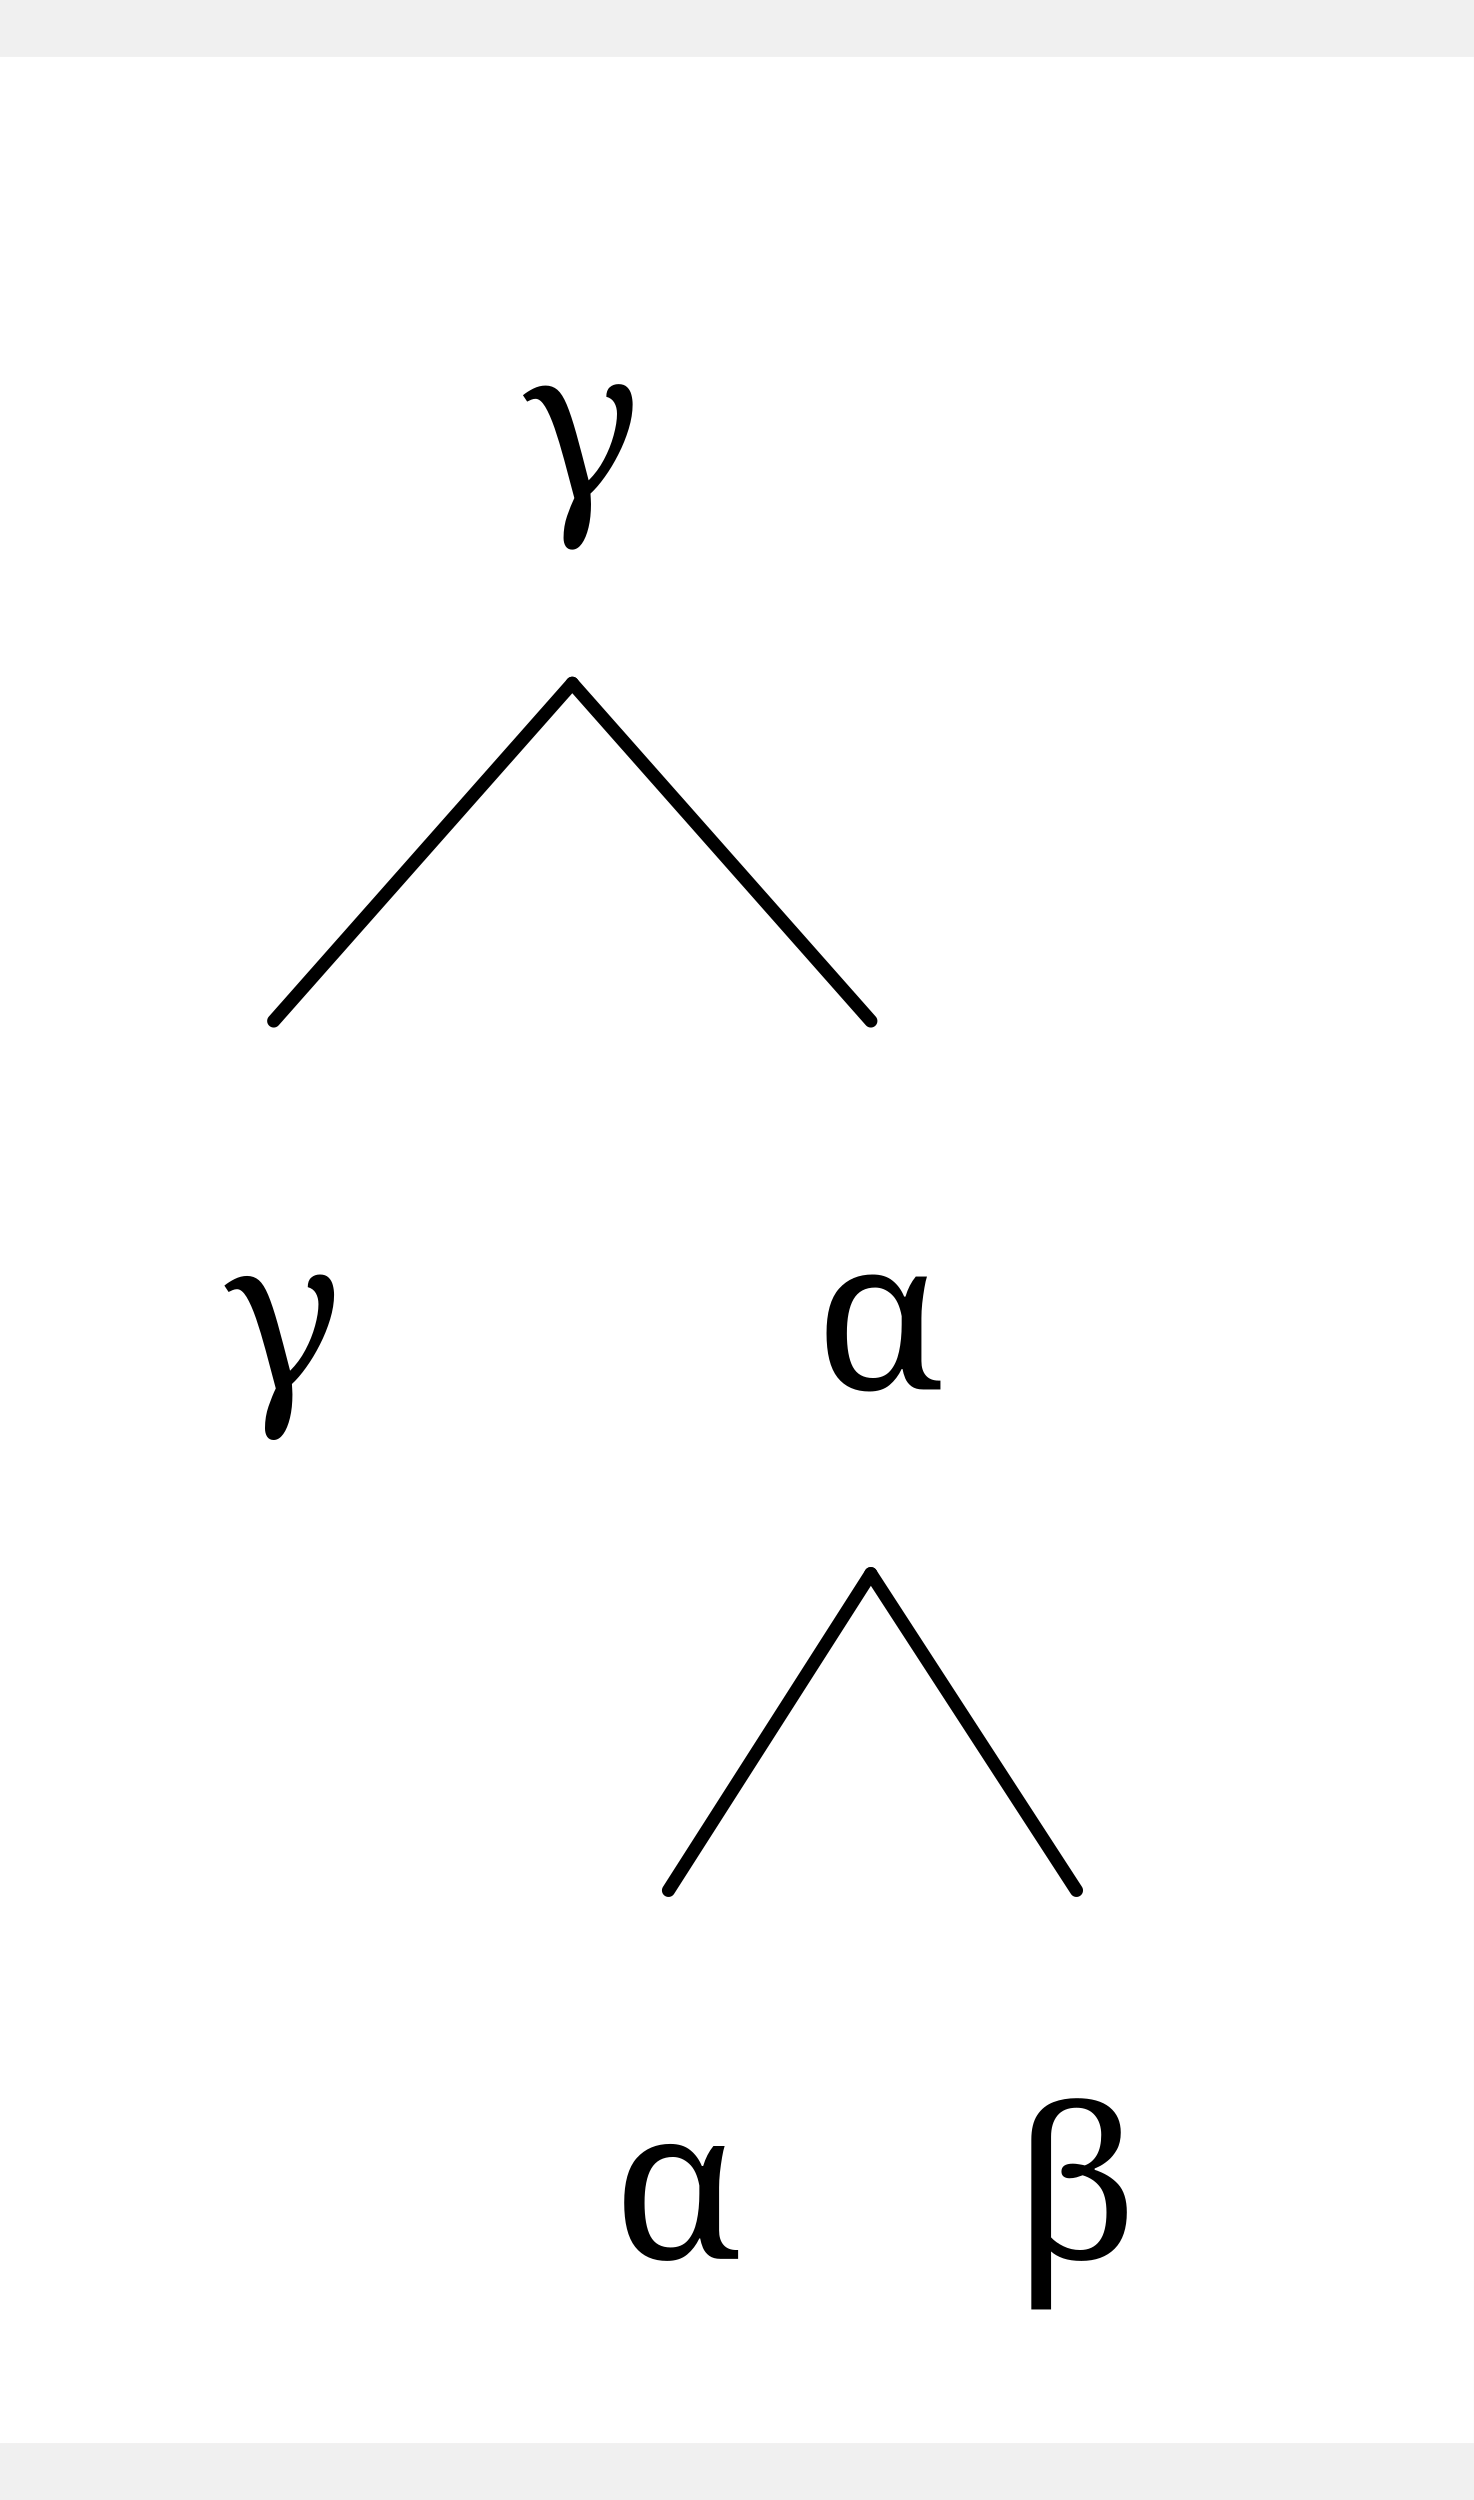
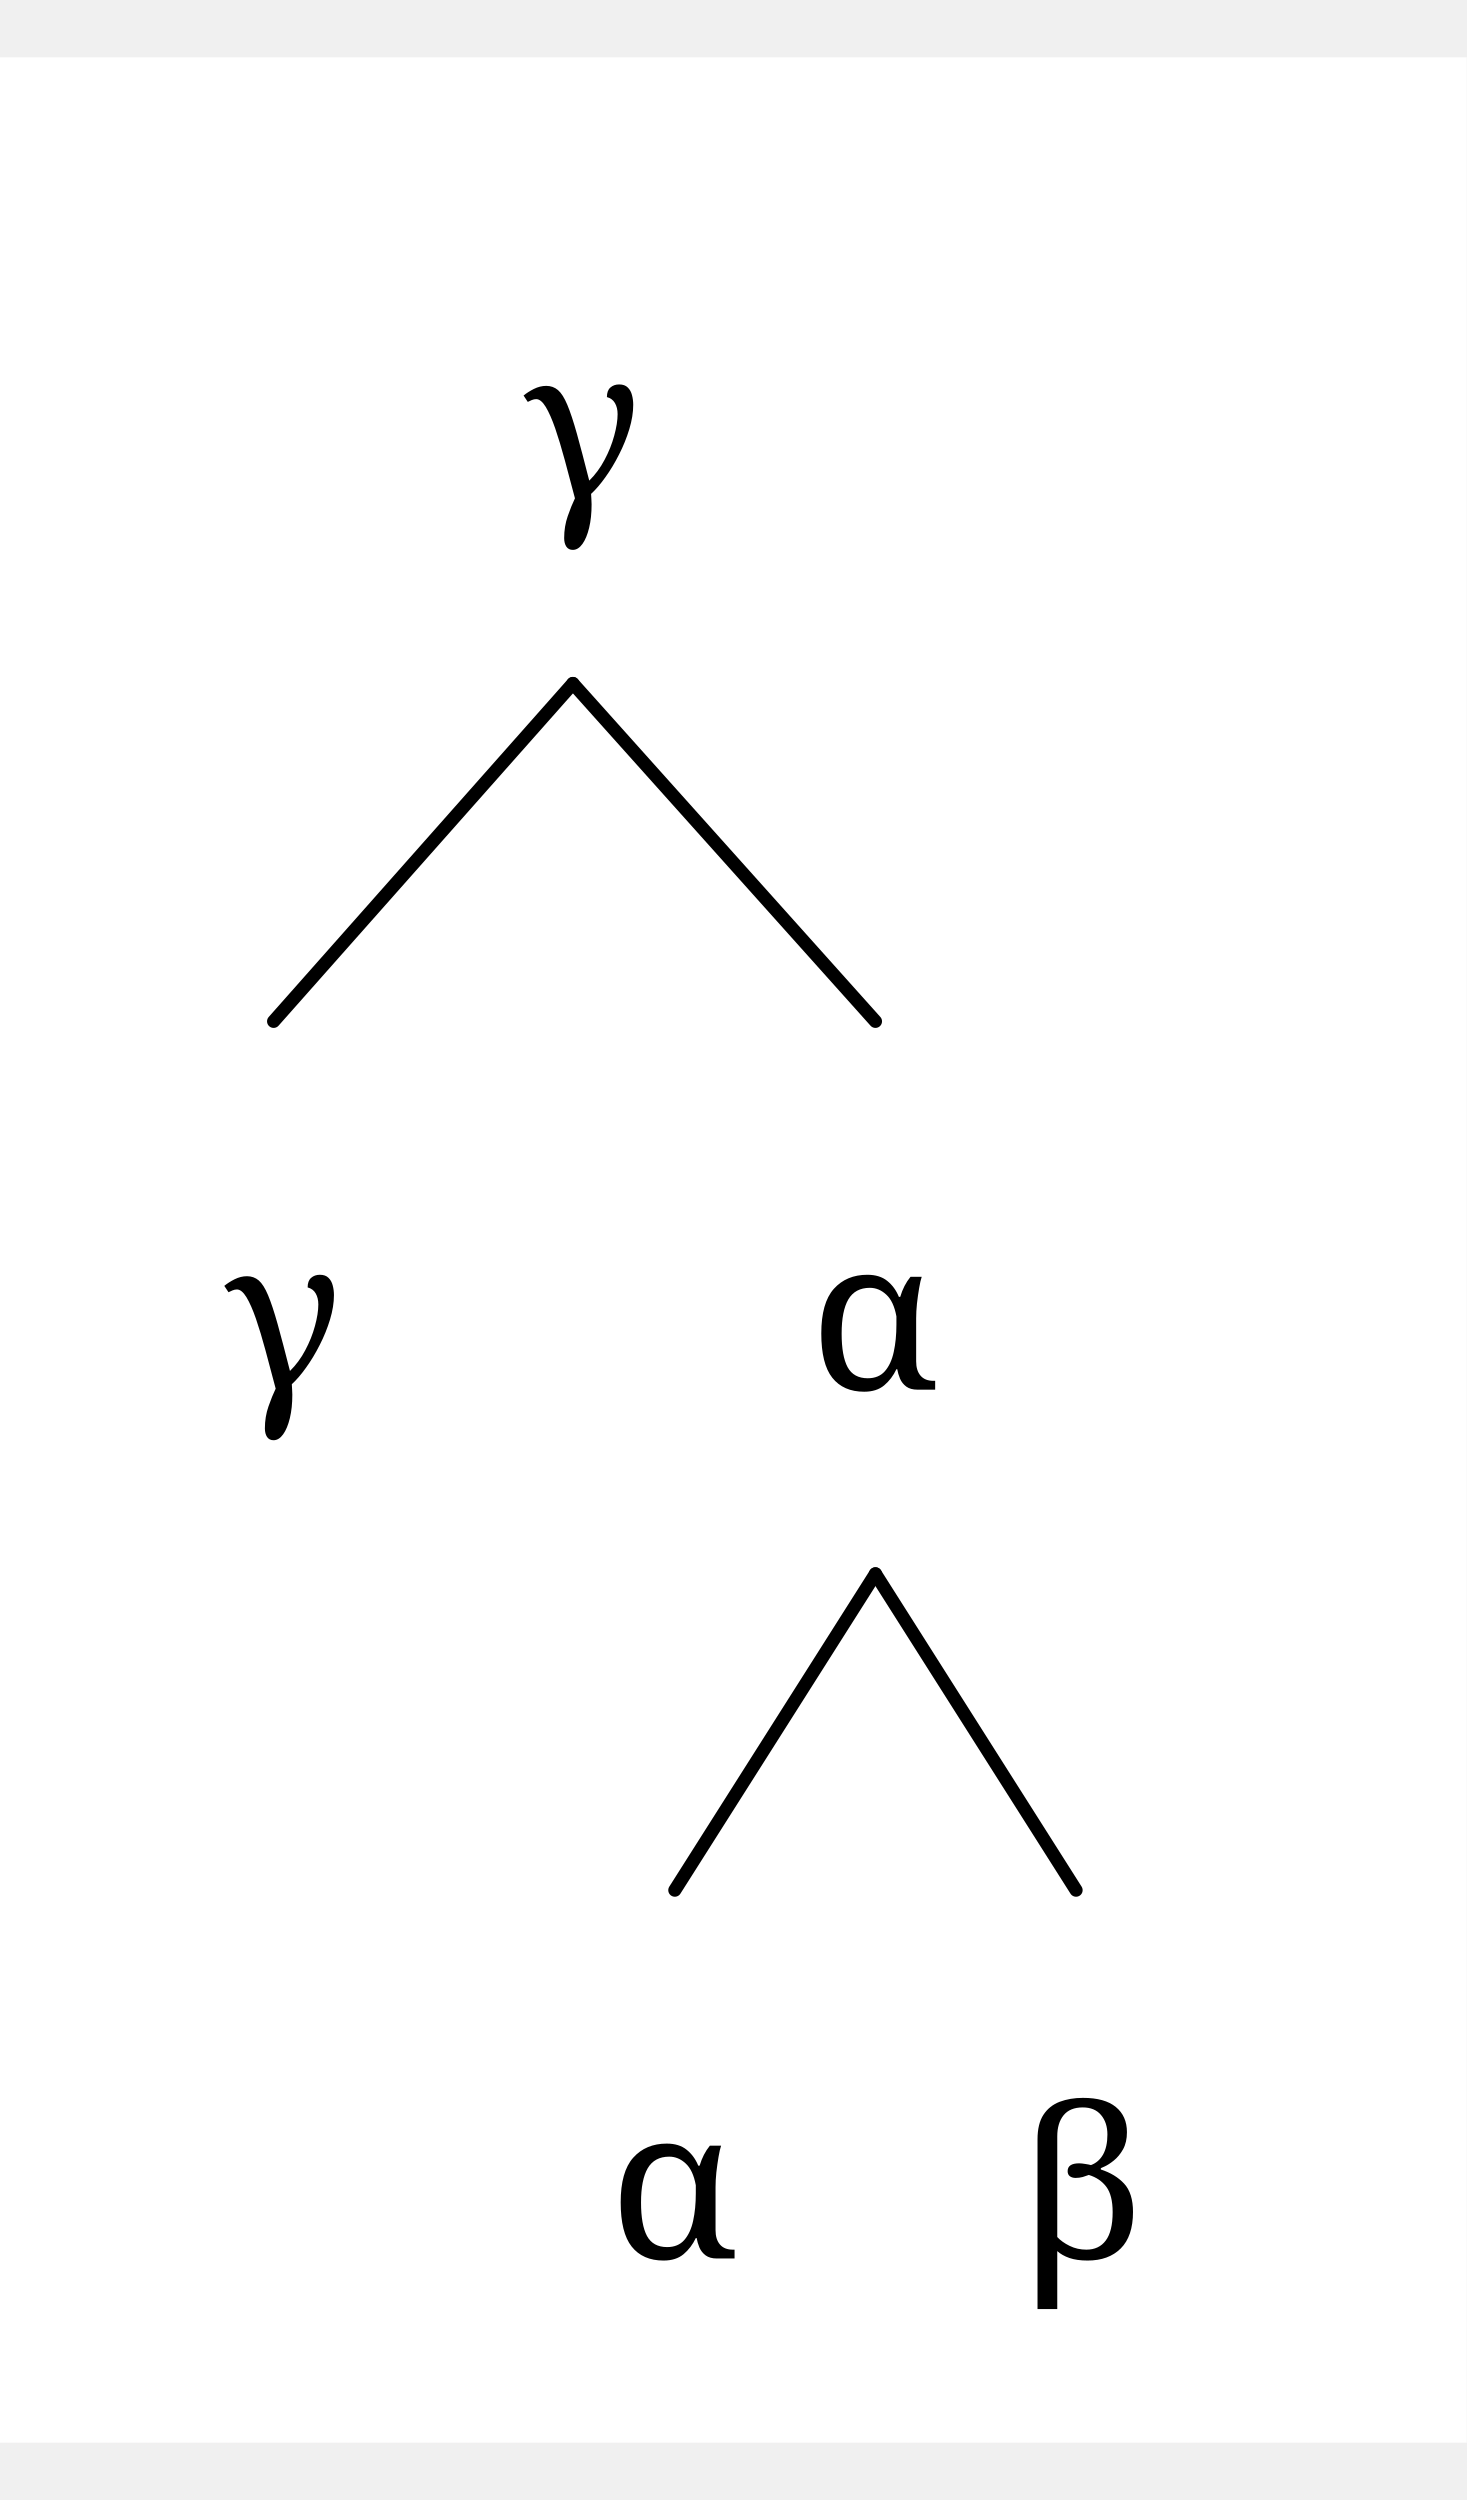
- <svg xmlns="http://www.w3.org/2000/svg" width="207.2" height="351.456" viewBox="-16.8, 0, 224, 362.656" version="1.1">
+ <svg xmlns="http://www.w3.org/2000/svg" width="206.2" height="351.456" viewBox="-16.8, 0, 223, 362.656" version="1.1">
  <defs>
    <marker id="arrow" markerUnits="userSpaceOnUse" viewBox="0 0 10 10" refX="10" refY="5" markerWidth="16.8" markerHeight="16.8" orient="auto">
      <path d="M 0 0 L 10 5 L 0 10" fill="black" />
    </marker>
    <marker id="arrowBackward" markerUnits="userSpaceOnUse" viewBox="0 0 10 10" refX="5" refY="5" markerWidth="16.8" markerHeight="16.8" orient="auto">
      <path d="M 0 0 L 10 5 L 0 10 z" fill="black" />
    </marker>
    <marker id="arrowForward" markerUnits="userSpaceOnUse" viewBox="0 0 10 10" refX="5" refY="5" markerWidth="16.8" markerHeight="16.8" orient="auto">
      <path d="M 10 0 L 0 5 L 10 10 z" fill="black" />
    </marker>
    <marker id="arrowBothways" markerUnits="userSpaceOnUse" viewBox="0 0 30 10" refX="15" refY="5" markerWidth="50.4" markerHeight="16.8" orient="auto">
      <path d="M 0 5 L 10 0 L 10 5 L 20 5 L 20 0 L 30 5 L 20 10 L 20 5 L 10 5 L 10 10 z" fill="black" />
    </marker>
    <pattern id="hatchBlack" x="10" y="10" width="10" height="10" patternUnits="userSpaceOnUse" patternTransform="rotate(45)">
      <line x1="0" y="0" x2="0" y2="10" stroke="black" stroke-width="4" />
    </pattern>
    <pattern id="hatchForNode" x="10" y="10" width="10" height="10" patternUnits="userSpaceOnUse" patternTransform="rotate(45)">
      <line x1="0" y="0" x2="0" y2="10" stroke="black" stroke-width="4" />
    </pattern>
    <pattern id="hatchForLeaf" x="10" y="10" width="10" height="10" patternUnits="userSpaceOnUse" patternTransform="rotate(45)">
      <line x1="0" y="0" x2="0" y2="10" stroke="black" stroke-width="4" />
    </pattern>
  </defs>
-   <rect x="-16.8" y="0" width="224" height="362.656" stroke="none" fill="white" />"
- <text white-space="pre" alignment-baseline="text-top" style="fill: black; storoke-width: 0; font-size: 32px;" x="62.675" y="67.2">
-     <tspan x="62.675" y="67.2" style="" text-decoration="" font-family="'Noto Serif', 'Noto Serif JP', 'Noto Serif CJK JP', OpenMoji, 'OpenMoji Color', 'OpenMoji Black', serif">γ</tspan>
+   <rect x="-16.8" y="0" width="223" height="362.656" stroke="none" fill="white" />"
+ <text white-space="pre" alignment-baseline="text-top" style="fill: black; storoke-width: 0; font-size: 32px;" x="62.8" y="67.2">
+     <tspan x="62.8" y="67.2" style="" text-decoration="" font-family="'Noto Serif', 'Noto Serif JP', 'Noto Serif CJK JP', OpenMoji, 'OpenMoji Color', 'OpenMoji Black', 'Noto Emoji', serif">γ</tspan>
  </text>
-   <text white-space="pre" alignment-baseline="text-top" style="fill: black; storoke-width: 0; font-size: 32px;" x="17.3" y="202.52">
-     <tspan x="17.3" y="202.52" style="" text-decoration="" font-family="'Noto Serif', 'Noto Serif JP', 'Noto Serif CJK JP', OpenMoji, 'OpenMoji Color', 'OpenMoji Black', serif">γ</tspan>
+   <text white-space="pre" alignment-baseline="text-top" style="fill: black; storoke-width: 0; font-size: 32px;" x="17.3" y="202.564">
+     <tspan x="17.3" y="202.564" style="" text-decoration="" font-family="'Noto Serif', 'Noto Serif JP', 'Noto Serif CJK JP', OpenMoji, 'OpenMoji Color', 'OpenMoji Black', 'Noto Emoji', serif">γ</tspan>
  </text>
-   <text white-space="pre" alignment-baseline="text-top" style="fill: black; storoke-width: 0; font-size: 32px;" x="107.05" y="202.52">
-     <tspan x="107.05" y="202.52" style="" text-decoration="" font-family="'Noto Serif', 'Noto Serif JP', 'Noto Serif CJK JP', OpenMoji, 'OpenMoji Color', 'OpenMoji Black', serif">α</tspan>
+   <text white-space="pre" alignment-baseline="text-top" style="fill: black; storoke-width: 0; font-size: 32px;" x="106.3" y="202.564">
+     <tspan x="106.3" y="202.564" style="" text-decoration="" font-family="'Noto Serif', 'Noto Serif JP', 'Noto Serif CJK JP', OpenMoji, 'OpenMoji Color', 'OpenMoji Black', 'Noto Emoji', serif">α</tspan>
  </text>
-   <text white-space="pre" alignment-baseline="text-top" style="fill: black; storoke-width: 0; font-size: 32px;" x="76.3" y="334.656">
-     <tspan x="76.3" y="334.656" style="" text-decoration="" font-family="'Noto Serif', 'Noto Serif JP', 'Noto Serif CJK JP', OpenMoji, 'OpenMoji Color', 'OpenMoji Black', serif">α</tspan>
+   <text white-space="pre" alignment-baseline="text-top" style="fill: black; storoke-width: 0; font-size: 32px;" x="75.8" y="334.656">
+     <tspan x="75.8" y="334.656" style="" text-decoration="" font-family="'Noto Serif', 'Noto Serif JP', 'Noto Serif CJK JP', OpenMoji, 'OpenMoji Color', 'OpenMoji Black', 'Noto Emoji', serif">α</tspan>
  </text>
-   <text white-space="pre" alignment-baseline="text-top" style="fill: black; storoke-width: 0; font-size: 32px;" x="136.8" y="334.656">
-     <tspan x="136.8" y="334.656" style="" text-decoration="" font-family="'Noto Serif', 'Noto Serif JP', 'Noto Serif CJK JP', OpenMoji, 'OpenMoji Color', 'OpenMoji Black', serif">β</tspan>
+   <text white-space="pre" alignment-baseline="text-top" style="fill: black; storoke-width: 0; font-size: 32px;" x="137.8" y="334.656">
+     <tspan x="137.8" y="334.656" style="" text-decoration="" font-family="'Noto Serif', 'Noto Serif JP', 'Noto Serif CJK JP', OpenMoji, 'OpenMoji Color', 'OpenMoji Black', 'Noto Emoji', serif">β</tspan>
  </text>
-   <line style="fill: none; stroke:black; stroke-width:2; stroke-linejoin:round; stroke-linecap:round;" x1="24.8" y1="146.52" x2="70.175" y2="95.2" />
-   <line style="fill: none; stroke:black; stroke-width:2; stroke-linejoin:round; stroke-linecap:round;" x1="115.55" y1="146.52" x2="70.175" y2="95.2" />
-   <line style="fill: none; stroke:black; stroke-width:2; stroke-linejoin:round; stroke-linecap:round;" x1="84.8" y1="278.656" x2="115.55" y2="230.52" />
-   <line style="fill: none; stroke:black; stroke-width:2; stroke-linejoin:round; stroke-linecap:round;" x1="146.8" y1="278.656" x2="115.55" y2="230.52" />
+   <line style="fill: none; stroke:black; stroke-width:2; stroke-linejoin:round; stroke-linecap:round;" x1="24.8" y1="146.564" x2="70.3" y2="95.2" />
+   <line style="fill: none; stroke:black; stroke-width:2; stroke-linejoin:round; stroke-linecap:round;" x1="116.3" y1="146.564" x2="70.3" y2="95.2" />
+   <line style="fill: none; stroke:black; stroke-width:2; stroke-linejoin:round; stroke-linecap:round;" x1="85.8" y1="278.656" x2="116.3" y2="230.564" />
+   <line style="fill: none; stroke:black; stroke-width:2; stroke-linejoin:round; stroke-linecap:round;" x1="146.8" y1="278.656" x2="116.3" y2="230.564" />
</svg>
